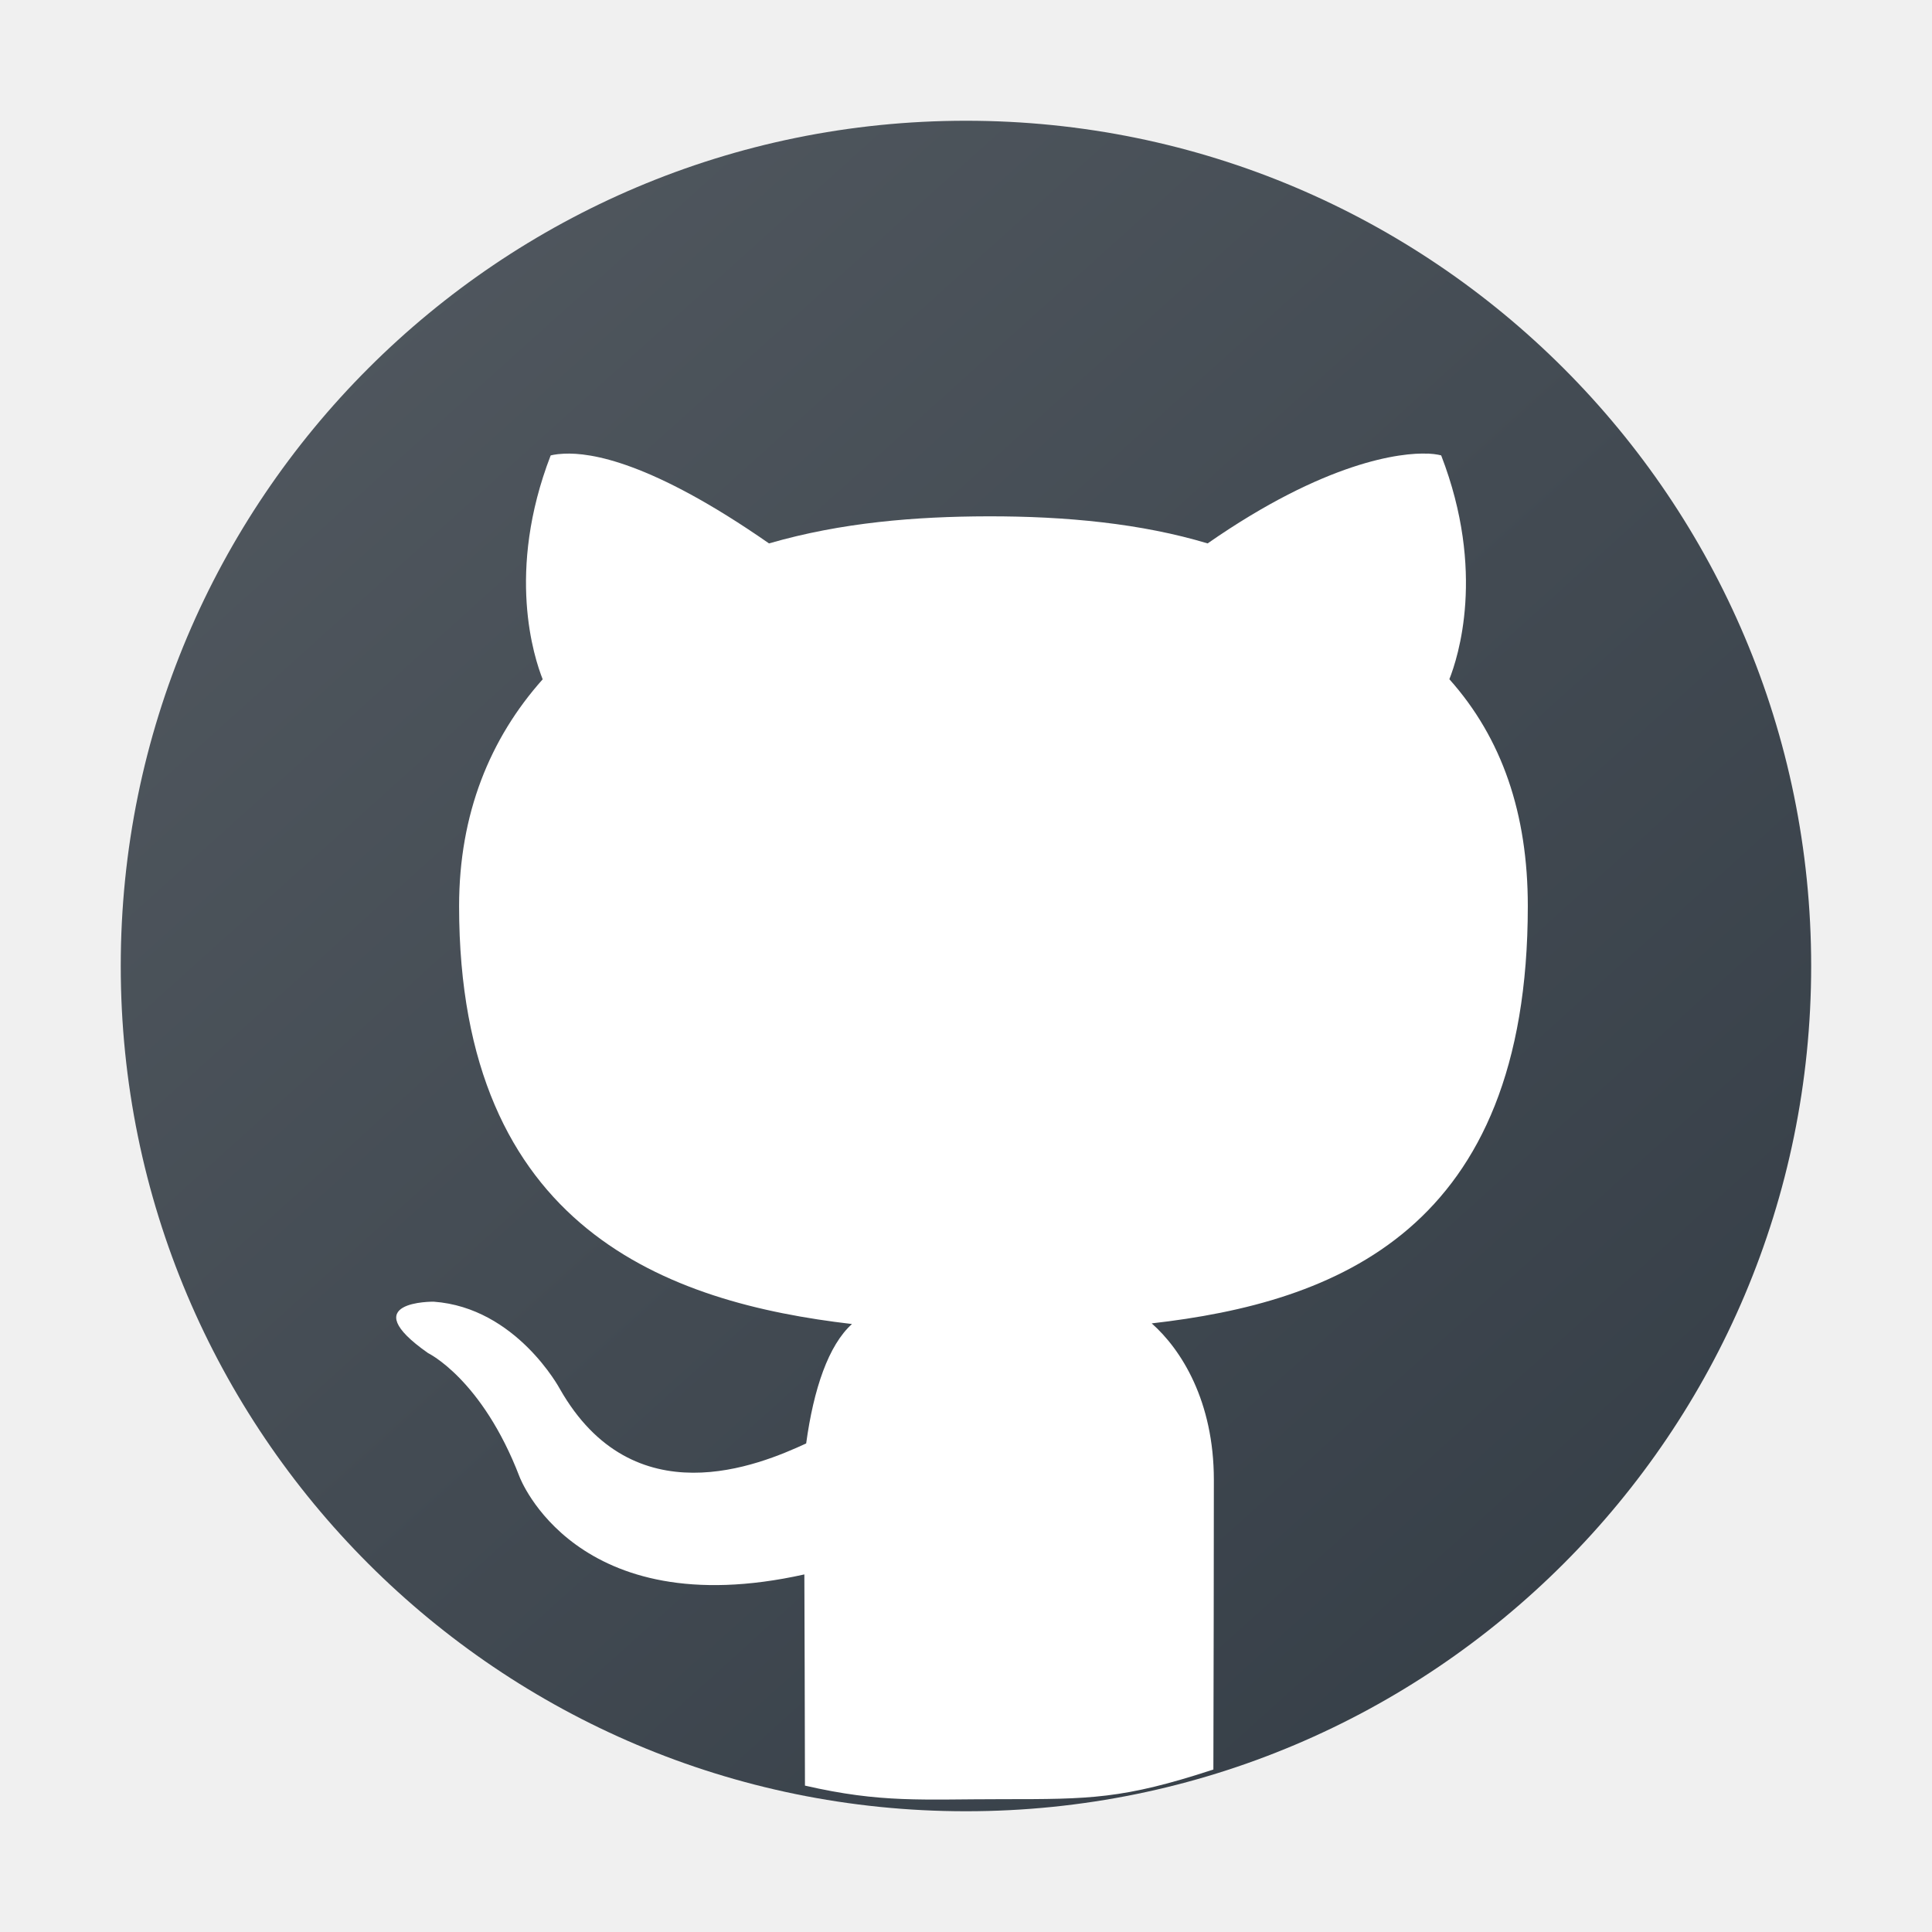
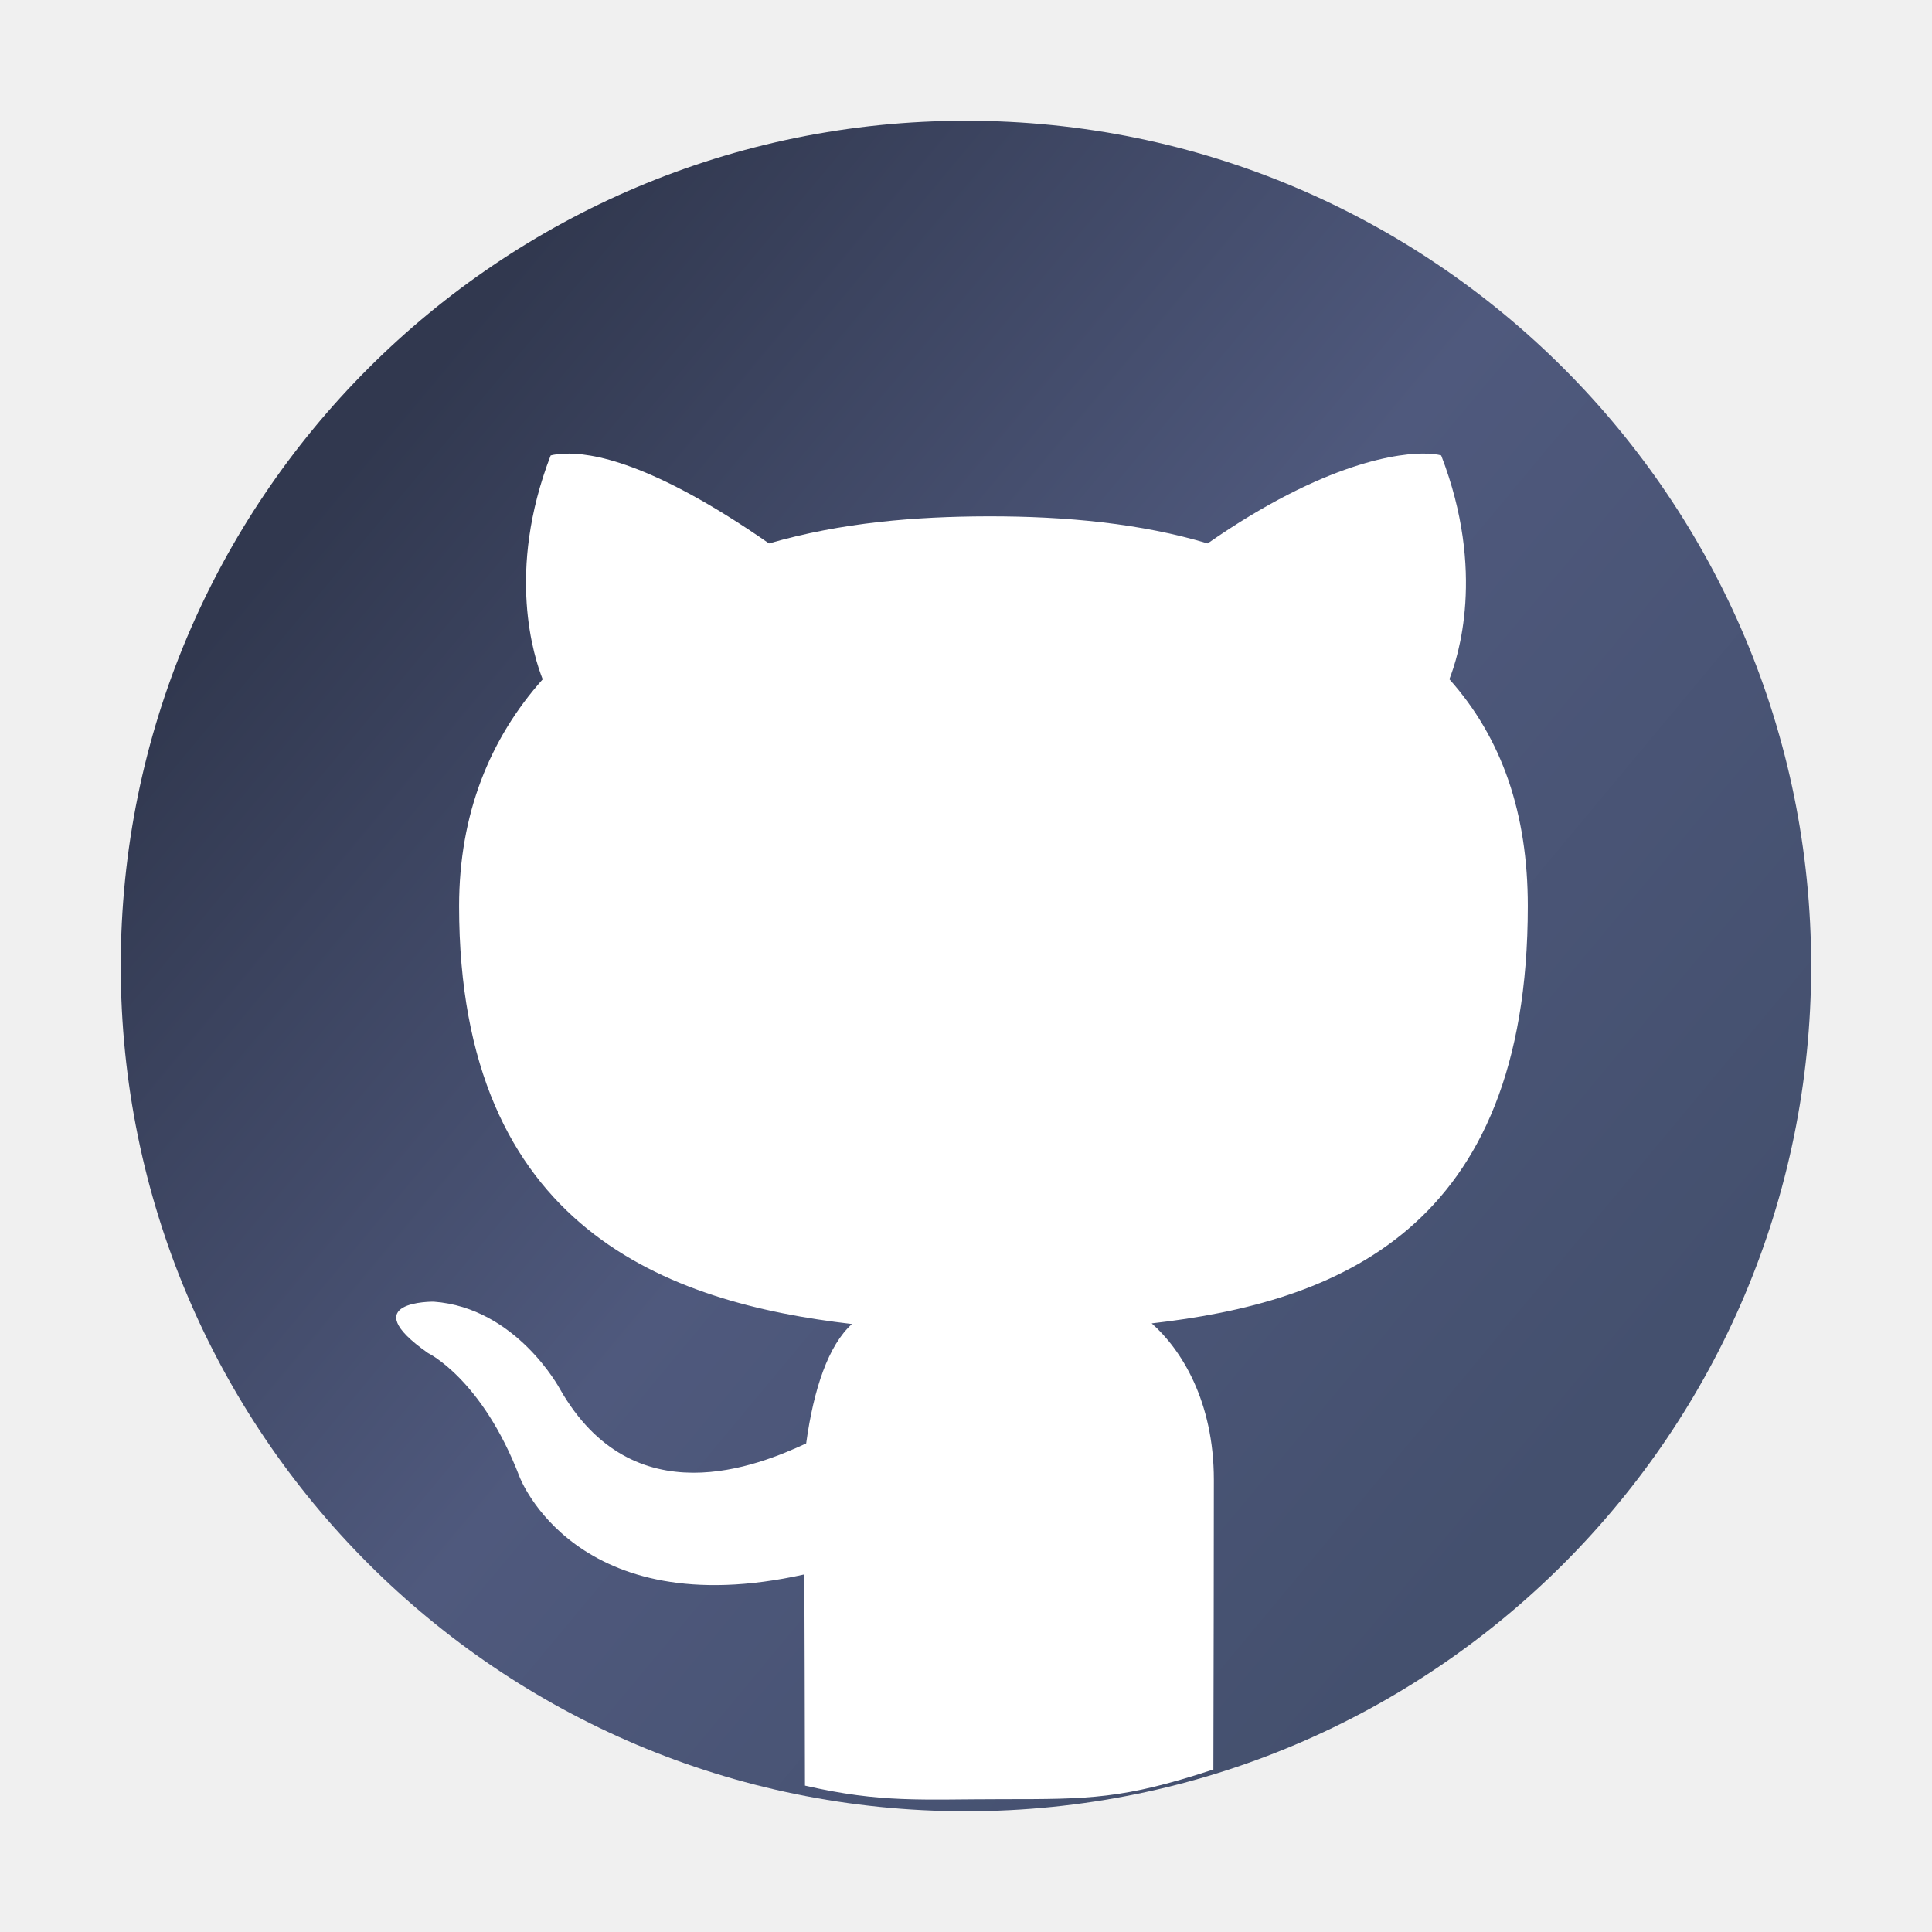
<svg xmlns="http://www.w3.org/2000/svg" xmlns:xlink="http://www.w3.org/1999/xlink" width="48" height="48" version="1.1" id="svg7426">
  <defs id="defs7410">
+     <linearGradient id="linearGradient907">
+       <stop style="stop-color:#31384f;stop-opacity:1;" offset="0" id="stop903" />
+       <stop style="stop-color:#4f597d;stop-opacity:1;" offset="0.494" id="stop1065" />
+       <stop style="stop-color:#44506e;stop-opacity:1;" offset="1" id="stop905" />
+     </linearGradient>
    <linearGradient id="linearGradient10050">
      <stop style="stop-color:#a3be8c;stop-opacity:1;" offset="0" id="stop10046" />
      <stop style="stop-color:#739755;stop-opacity:1;" offset="1" id="stop10048" />
    </linearGradient>
    <linearGradient id="linearGradient4154">
      <stop offset="0" style="stop-color:#000000;stop-opacity:1" id="stop7390" />
      <stop offset="1" style="stop-color:#000000;stop-opacity:0" id="stop7392" />
    </linearGradient>
    <linearGradient id="linearGradient4192">
      <stop style="stop-color:#272b2d;stop-opacity:1" offset="0" id="stop7395" />
      <stop style="stop-color:#33393e;stop-opacity:1" offset="1" id="stop7397" />
    </linearGradient>
    <linearGradient id="linearGradient4140">
      <stop style="stop-color:#279646;stop-opacity:1" offset="0" id="stop7400" />
      <stop style="stop-color:#76ff68;stop-opacity:1" offset="1" id="stop7402" />
    </linearGradient>
    <linearGradient xlink:href="#linearGradient4140" id="linearGradient4146" x1="24.705" y1="43.939" x2="25.061" y2="4.405" gradientUnits="userSpaceOnUse" gradientTransform="translate(107.1821,-36.884)" />
    <linearGradient xlink:href="#linearGradient4192" id="linearGradient4166" x1="31" y1="34" x2="31" y2="24" gradientUnits="userSpaceOnUse" gradientTransform="translate(107.1821,-36.884)" />
    <linearGradient xlink:href="#linearGradient4192" id="linearGradient4168" x1="18" y1="34" x2="18" y2="24" gradientUnits="userSpaceOnUse" gradientTransform="translate(107.1821,-36.884)" />
    <linearGradient xlink:href="#linearGradient4154" id="linearGradient4182" x1="13" y1="24" x2="30" y2="41" gradientUnits="userSpaceOnUse" gradientTransform="translate(107.1821,-36.884)" />
    <linearGradient xlink:href="#linearGradient4154" id="linearGradient4190" x1="29" y1="26" x2="36" y2="33" gradientUnits="userSpaceOnUse" gradientTransform="translate(107.1821,-36.884)" />
-     <linearGradient id="b" x1="1.058" x2="11.642" y1="285.08" y2="296.22" gradientTransform="matrix(3.968479,0,0,3.770198,-1.199838,-1071.812)" gradientUnits="userSpaceOnUse">
-       <stop stop-color="#535a61" offset="0" id="stop24" />
-       <stop stop-color="#333c45" offset="1" id="stop26" />
+     <linearGradient id="b" x1="1.562" x2="11.642" y1="285.612" y2="296.22" gradientTransform="matrix(3.968479,0,0,3.770198,-1.199838,-1071.812)" gradientUnits="userSpaceOnUse">
+       <stop stop-color="#535a61" offset="0" id="stop24" style="stop-color:#485776;stop-opacity:1;" />
+       <stop stop-color="#333c45" offset="1" id="stop26" style="stop-color:#313a4f;stop-opacity:1;" />
    </linearGradient>
+     <linearGradient xlink:href="#linearGradient907" id="linearGradient909" x1="10" y1="10" x2="40" y2="35" gradientUnits="userSpaceOnUse" />
  </defs>
-   <rect x="3" y="3" width="41.998" height="42" rx="20.999" ry="21" fill="url(#b)" id="rect33" style="fill:url(#b);stroke-width:3.969" />
+   <rect x="3" y="3" width="41.998" height="42" rx="20.999" ry="21" id="rect33" style="fill-opacity:1;fill:url(#linearGradient909)" />
  <path d="m 35.475,11.271 c -0.665,-0.031 -2.541,0.191 -5.472,2.23 -1.64,-0.494 -3.511,-0.677 -5.462,-0.673 -1.785,0.004 -3.636,0.151 -5.435,0.673 -2.932,-2.039 -4.43,-2.26 -5.096,-2.229 -0.222,0.01 -0.329,0.044 -0.329,0.044 -1.115,2.891 -0.409,5.03 -0.198,5.561 -1.309,1.468 -2.077,3.342 -2.077,5.635 0,8.05 5.216,9.853 9.761,10.383 -0.584,0.525 -0.952,1.61 -1.138,2.967 -1.166,0.538 -4.294,1.854 -6.12,-1.356 0,0 -1.08,-2.018 -3.135,-2.166 0,0 -1.997,-0.026 -0.139,1.277 0,0 1.342,0.646 2.273,3.074 0,0 1.383,3.694 7.076,2.425 0.006,0.986 0.01,3.47 0.015,5.247 1.902,0.437 2.902,0.337 4.902,0.337 2.173,0 3,0 5.245,-0.737 0.006,-2.167 0.012,-5.526 0.012,-7.194 0,-1.959 -0.81,-3.241 -1.544,-3.89 4.559,-0.52 9.344,-2.297 9.344,-10.368 0,-2.293 -0.638,-4.168 -1.949,-5.636 0.21,-0.531 0.914,-2.669 -0.203,-5.56 0,0 -0.108,-0.035 -0.329,-0.046 z" fill="#ffffff" stroke-width="0.729" id="path20-3" />
</svg>
